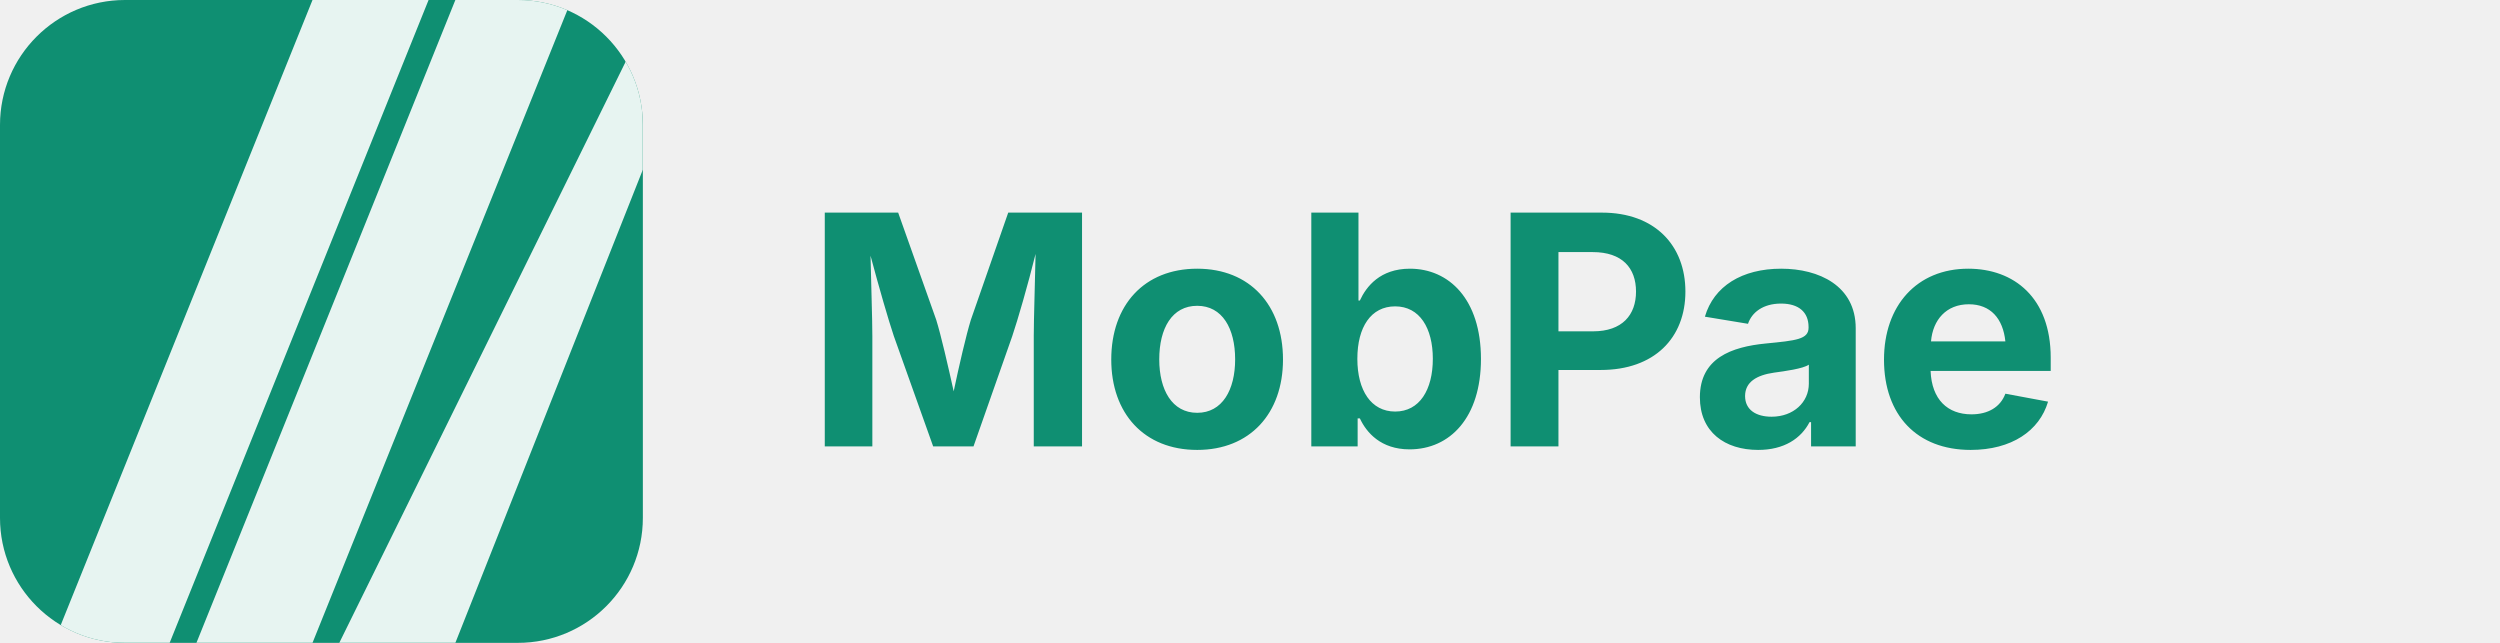
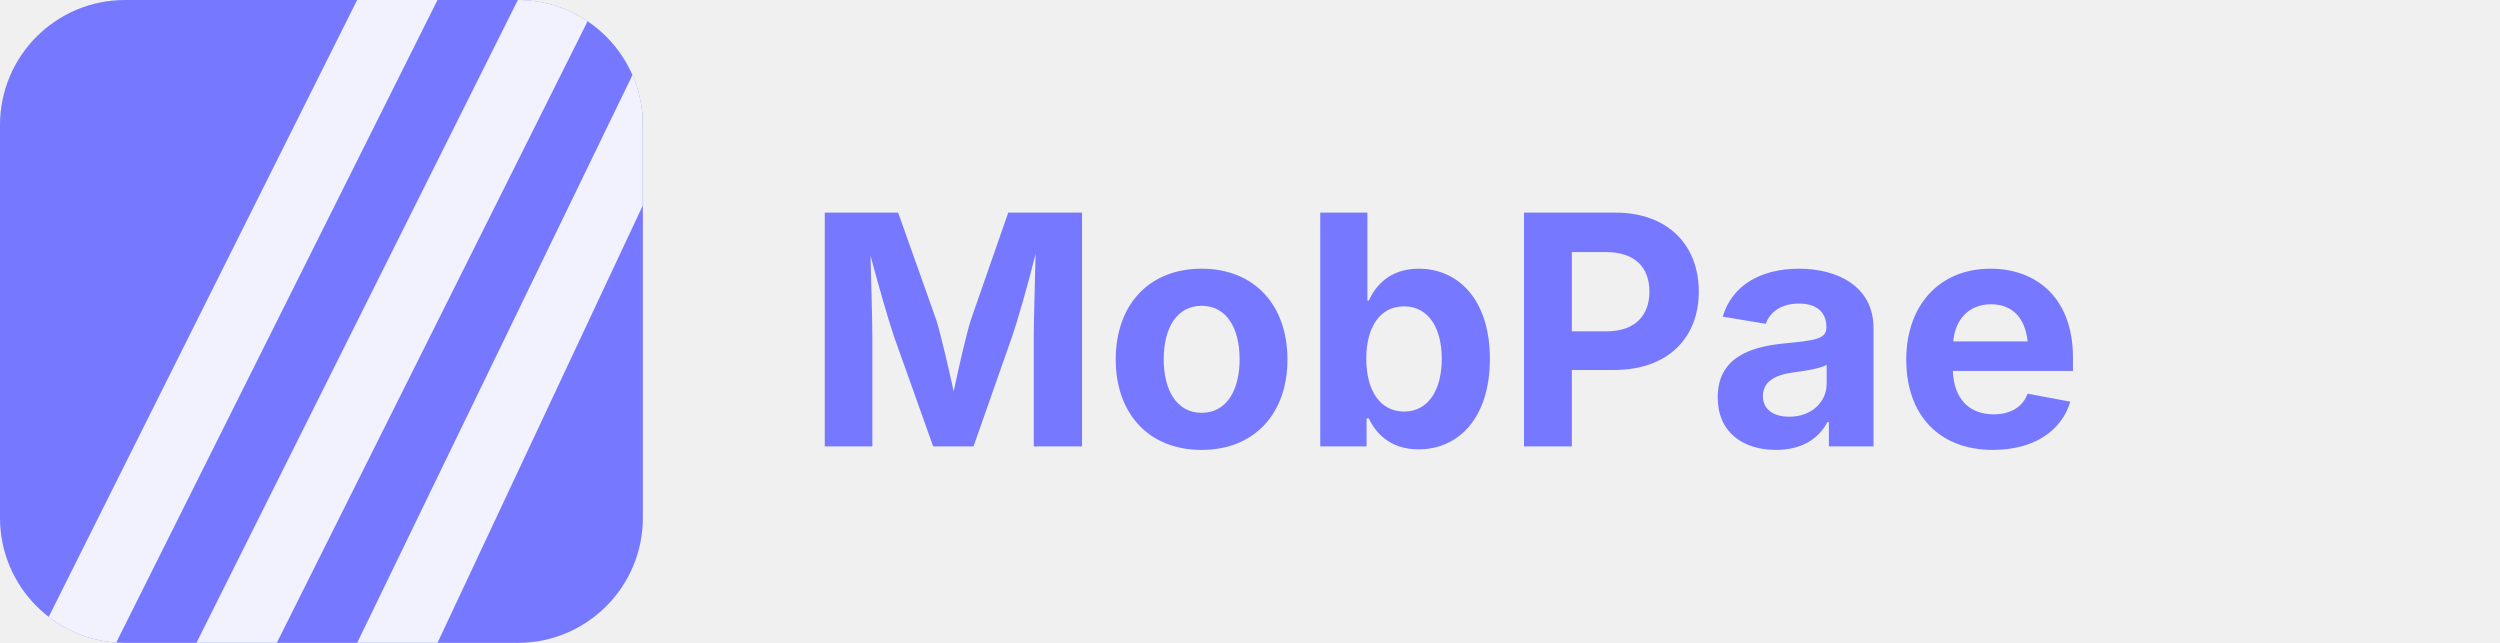
<svg xmlns="http://www.w3.org/2000/svg" viewBox="0 0 280 72" fill="none">
  <defs>
-     <clipPath id="iconClip">
+     <clipPath id="h-clip">
      <rect width="72" height="72" rx="14" ry="14" />
    </clipPath>
  </defs>
-   <rect width="72" height="72" rx="14" ry="14" fill="#0F8F72" />
-   <g clip-path="url(#iconClip)">
-     <polygon points="6,72 19,72 48,0 35,0" fill="white" opacity="0.9" />
-     <polygon points="22,72 35,72 64,0 51,0" fill="white" opacity="0.9" />
-     <polygon points="38,72 51,72 72,19 72,3" fill="white" opacity="0.9" />
+   <rect width="72" height="72" rx="14" ry="14" fill="#7679FF" />
+   <g clip-path="url(#h-clip)">
+     <polygon points="4,72 13,72 49,0 40,0" fill="white" opacity="0.9" />
+     <polygon points="22,72 31,72 67,0 58,0" fill="white" opacity="0.9" />
+     <polygon points="40,72 49,72 72,23 72,6" fill="white" opacity="0.9" />
  </g>
-   <text x="90" y="50" font-family="DM Sans, Inter, -apple-system, sans-serif" font-weight="700" font-size="36" fill="#0F8F72" letter-spacing="-0.5">MobPae</text>
+   <text x="90" y="50" font-family="Manrope, Inter, -apple-system, sans-serif" font-weight="700" font-size="36" fill="#7679FF" letter-spacing="0">MobPae</text>
</svg>
